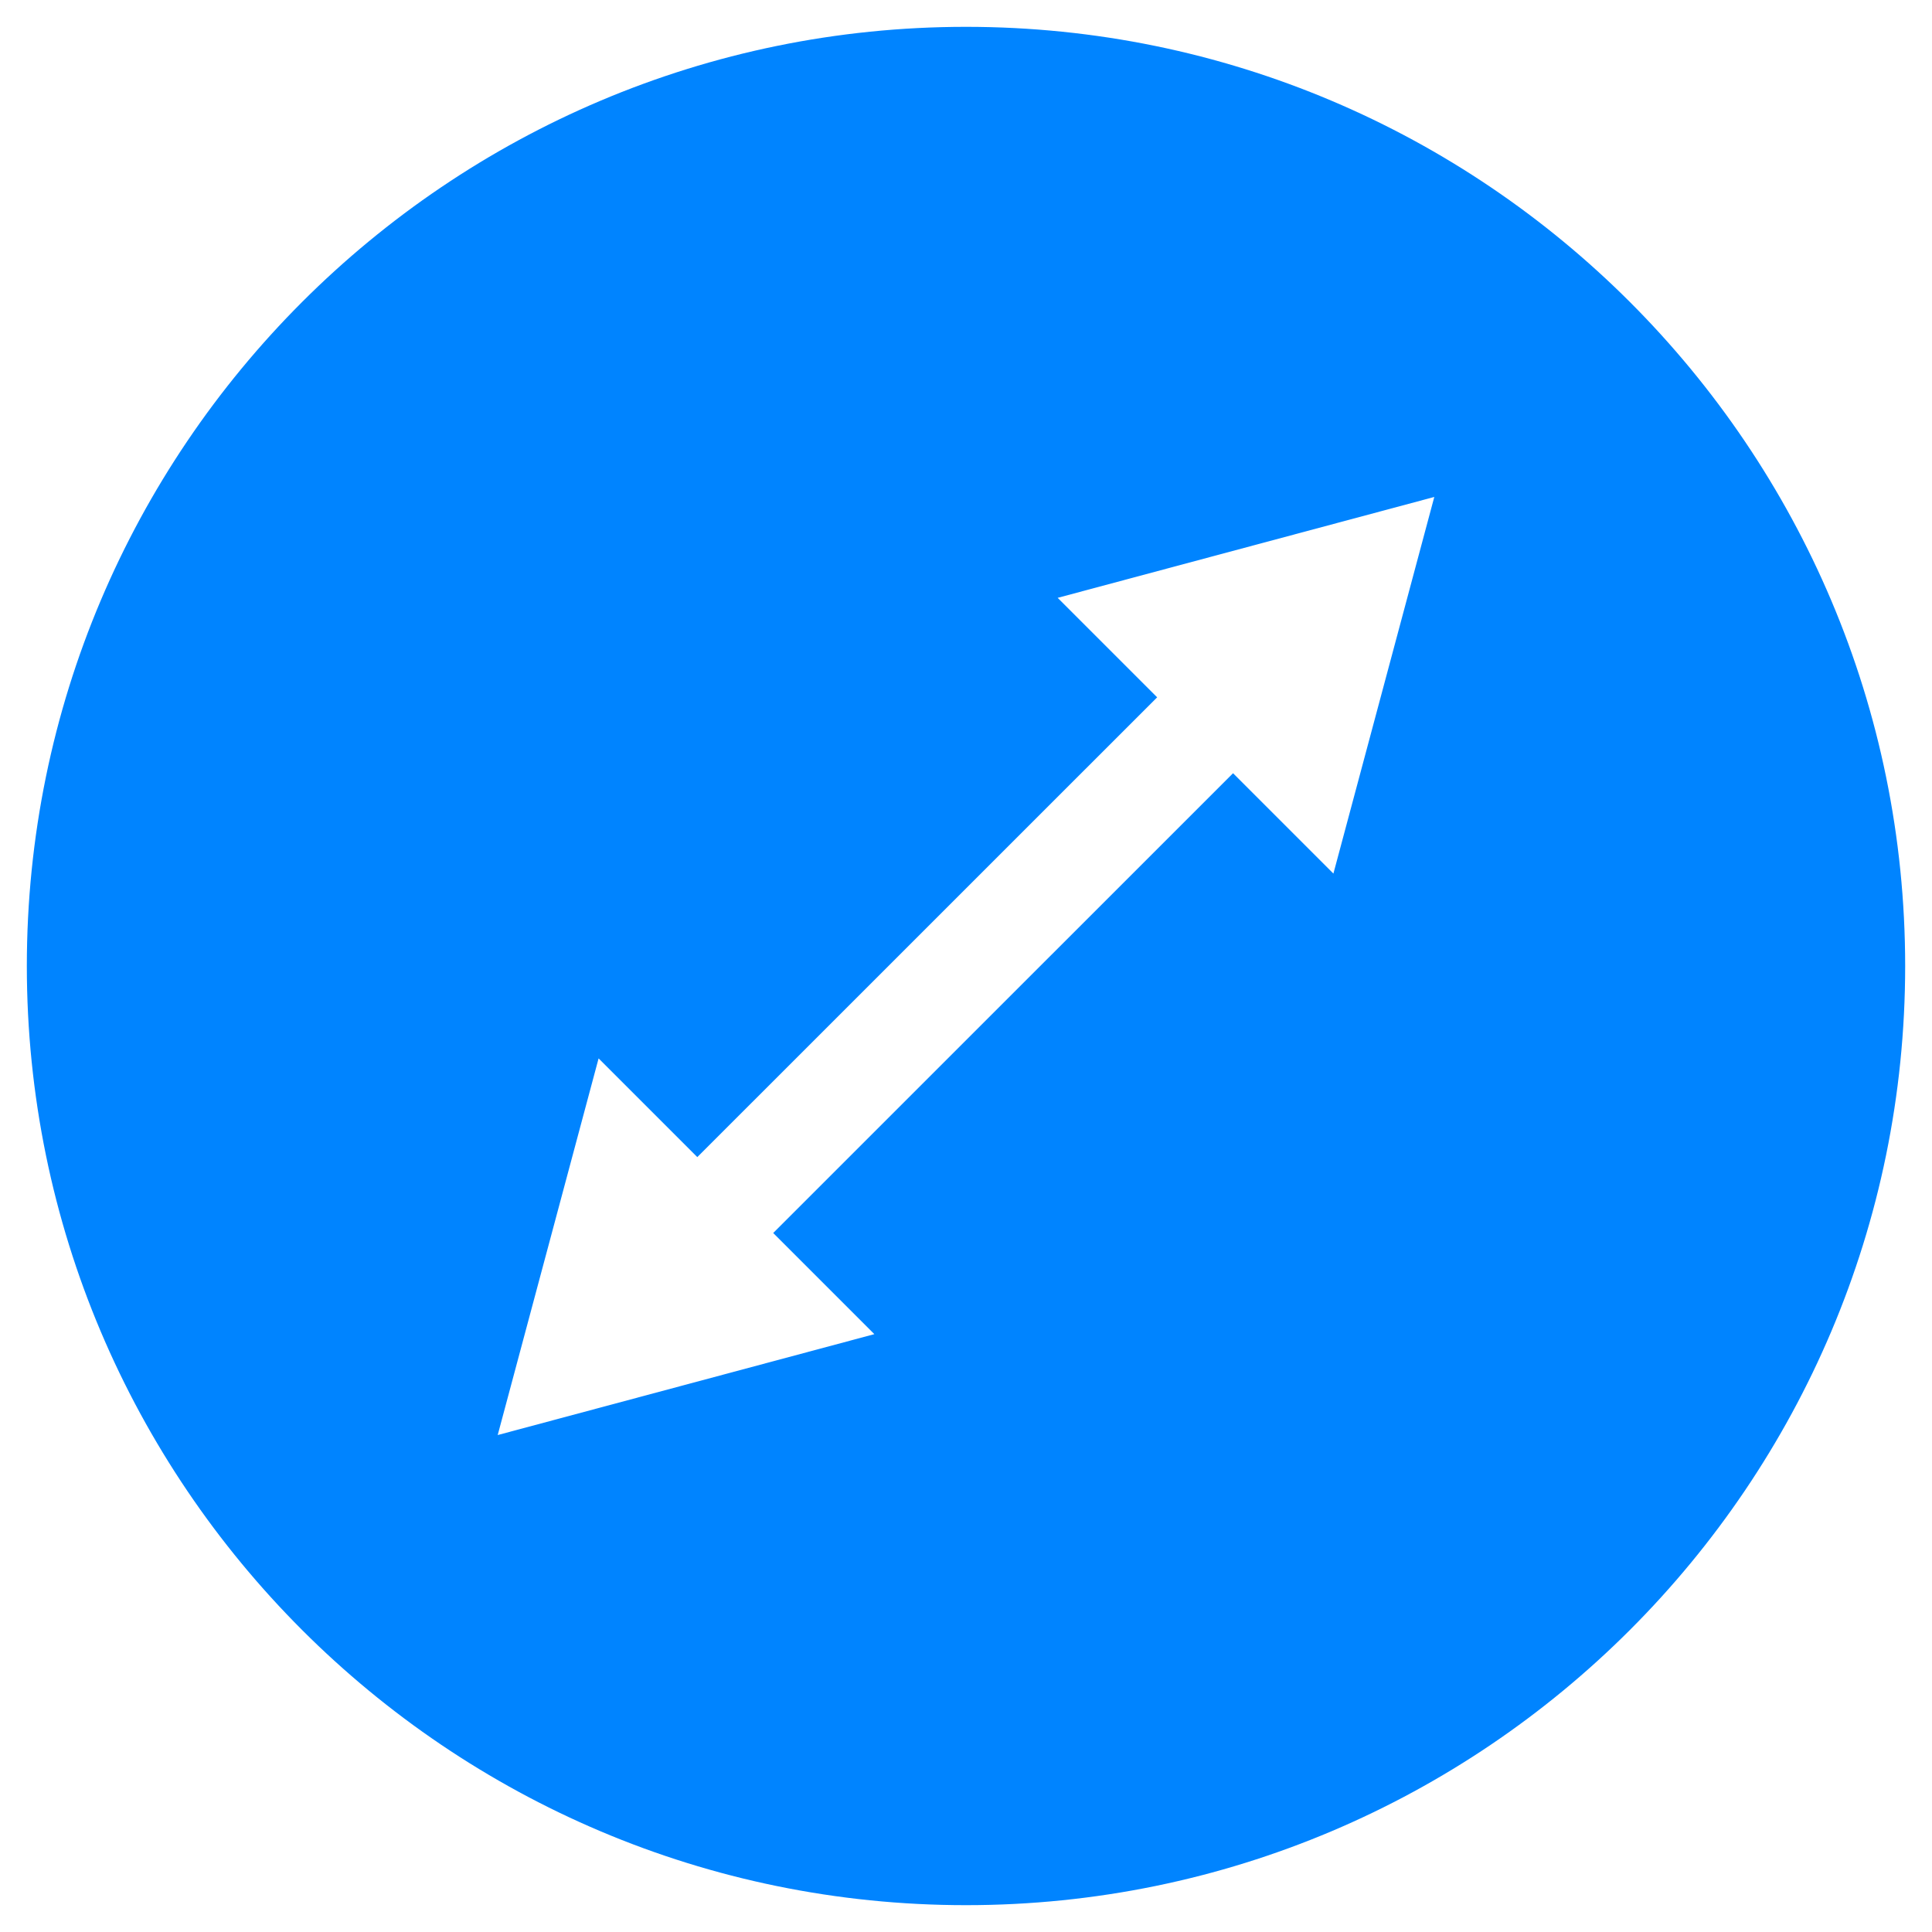
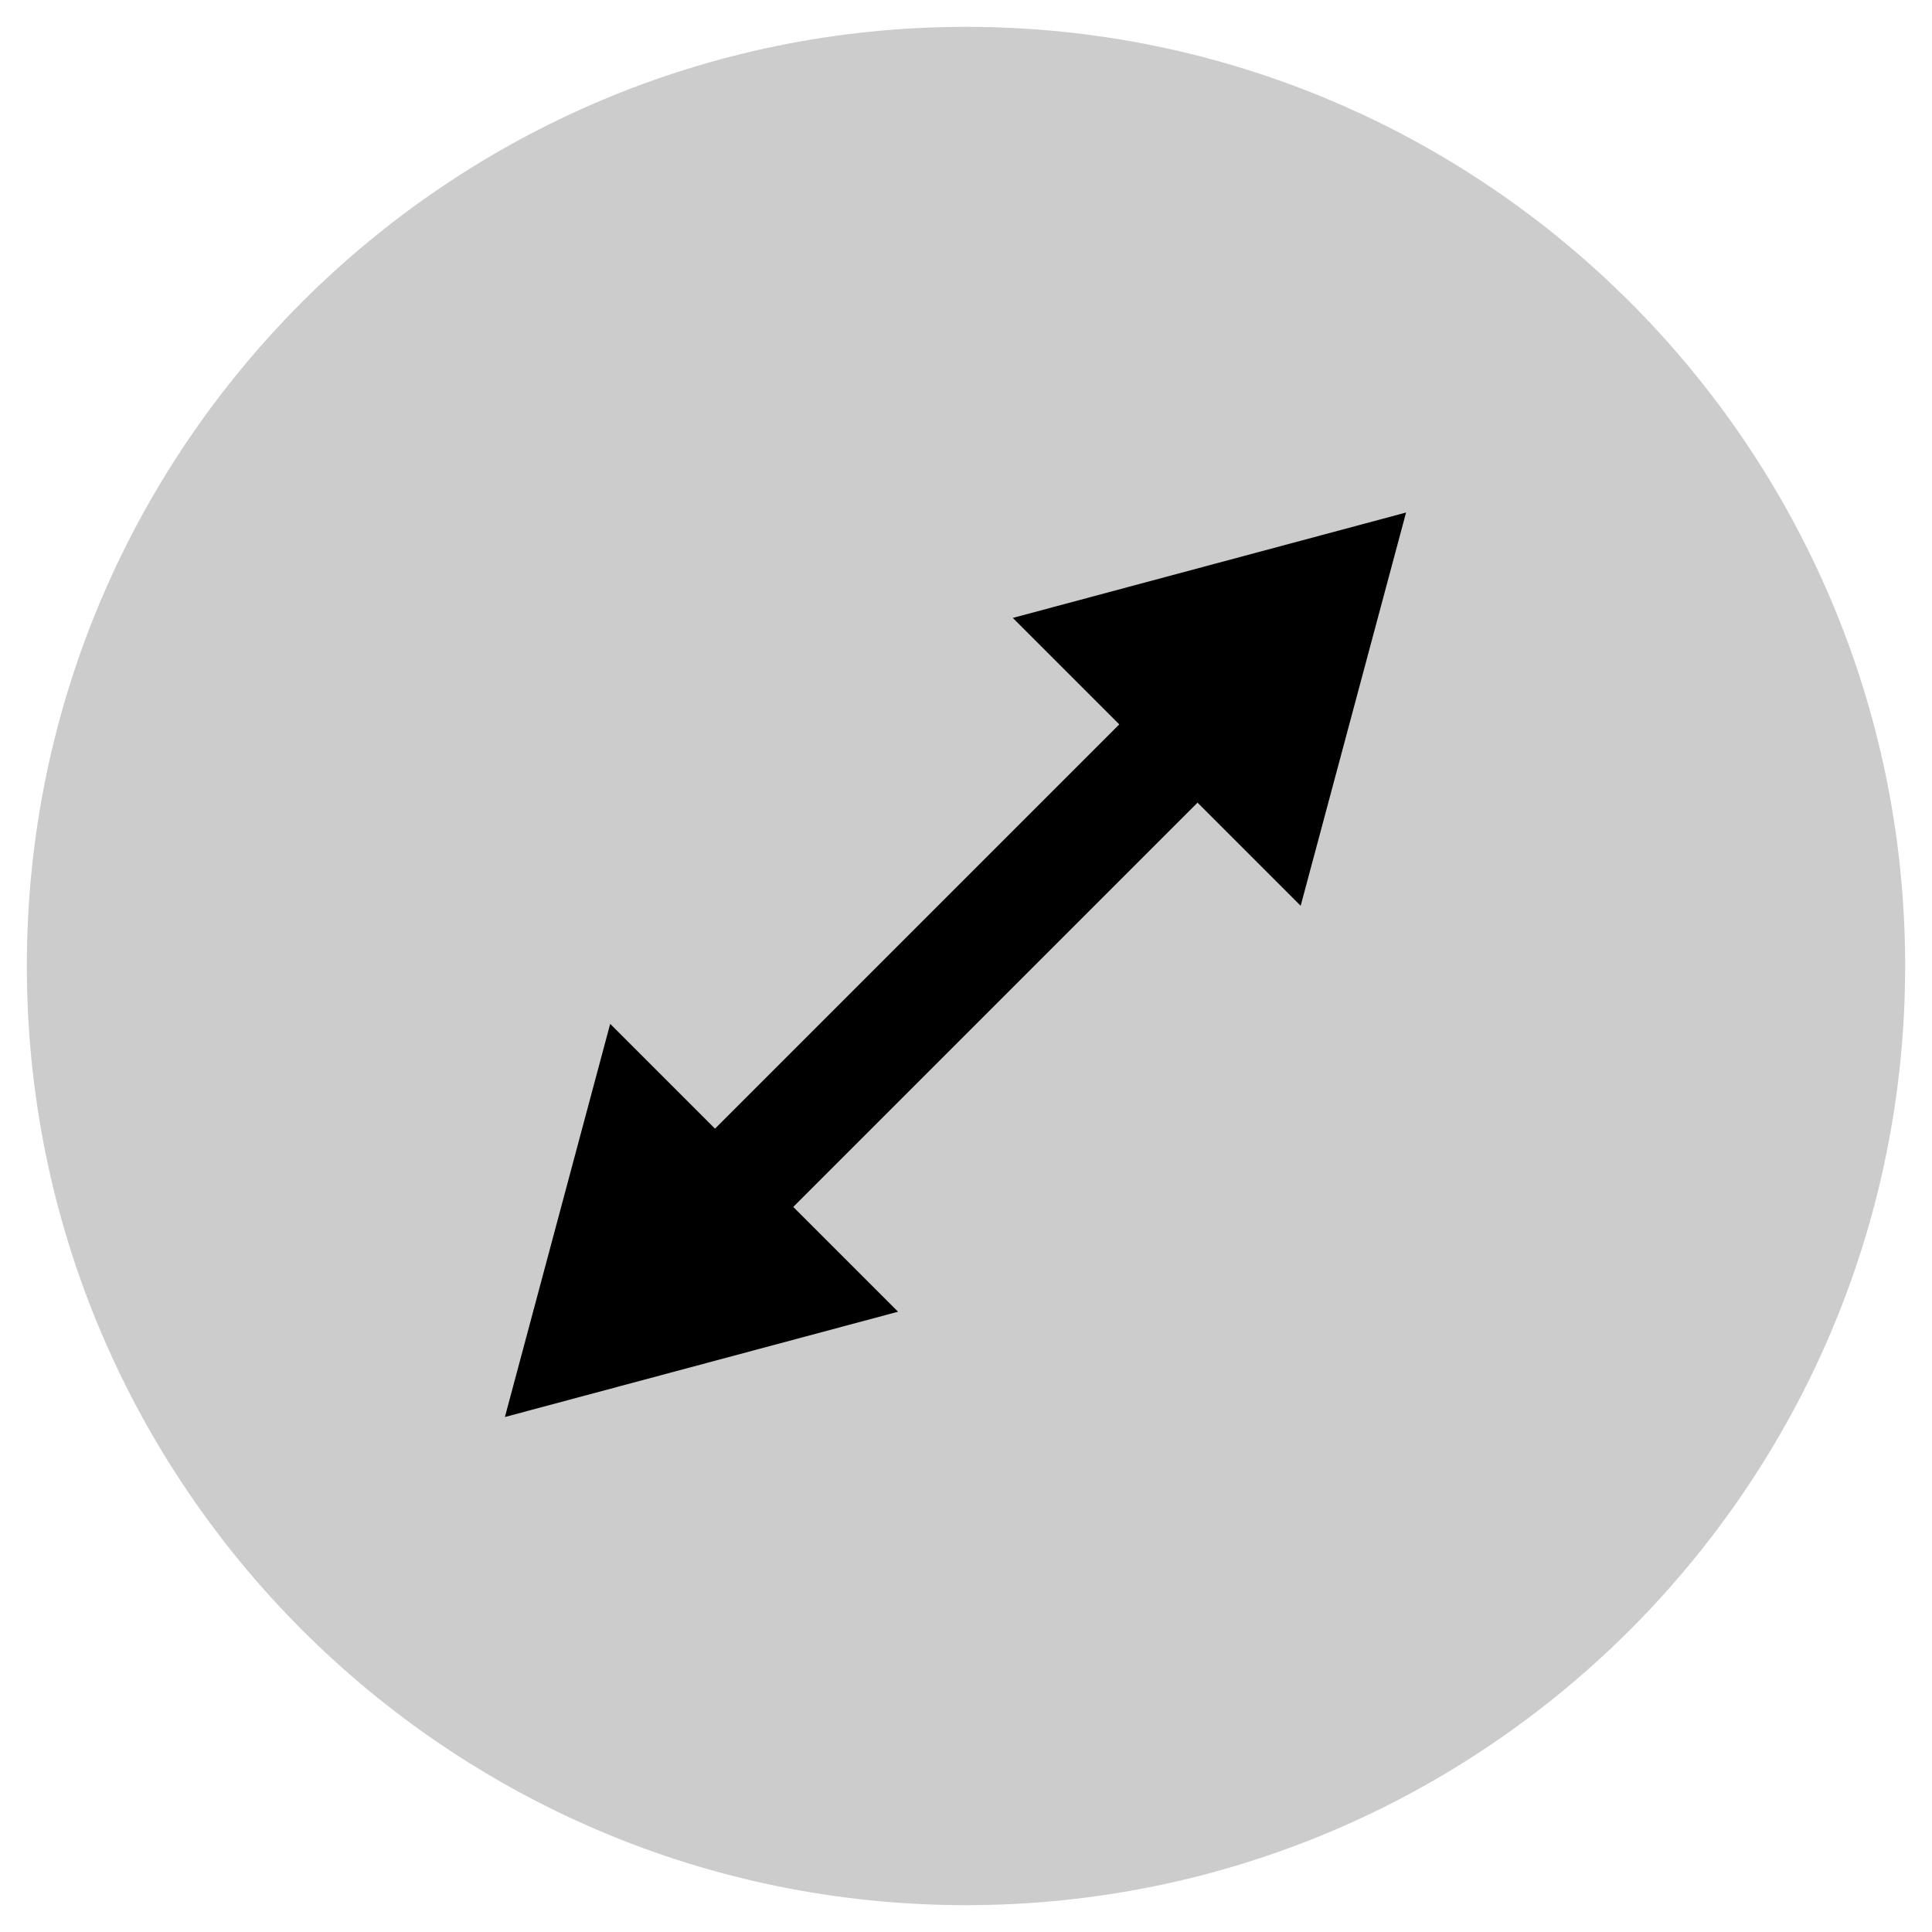
- <svg xmlns="http://www.w3.org/2000/svg" style="isolation:isolate" viewBox="0 0 18 18" width="18" height="18">
-   <defs>
+ <svg xmlns="http://www.w3.org/2000/svg" style="isolation:isolate" viewBox="0 0 18 18" width="18" height="18" version="1.1" id="svg1334">
+   <defs id="defs1307">
    <clipPath id="_clipPath_2W7EQtW3AE4doIQw6rIiBZ3BNnRMLkES">
-       <rect width="18" height="18" />
+       <rect width="18" height="18" id="rect1304" />
    </clipPath>
  </defs>
-   <g clip-path="url(#_clipPath_2W7EQtW3AE4doIQw6rIiBZ3BNnRMLkES)">
+   <g clip-path="url(#_clipPath_2W7EQtW3AE4doIQw6rIiBZ3BNnRMLkES)" id="g1332">
    <clipPath id="_clipPath_JpcnSBk6INMB79YzzescVcUM45FaTOYG">
-       <rect x="-1.5" y="-1.5" width="21" height="21" transform="matrix(1,0,0,1,0,0)" fill="rgb(255,255,255)" />
+       <rect x="-1.5" y="-1.5" width="21" height="21" transform="matrix(1,0,0,1,0,0)" fill="rgb(255,255,255)" id="rect1309" />
    </clipPath>
-     <g clip-path="url(#_clipPath_JpcnSBk6INMB79YzzescVcUM45FaTOYG)">
-       <g id="Group">
+     <g clip-path="url(#_clipPath_JpcnSBk6INMB79YzzescVcUM45FaTOYG)" id="g1330">
+       <g id="g1328" style="fill:#cccccc">
        <clipPath id="_clipPath_xdXVxwgk37Xq43qX8NTJiCqi3wjgX0Ux">
-           <rect x="-1.5" y="-1.5" width="21" height="21" transform="matrix(1,0,0,1,0,0)" fill="rgb(255,255,255)" />
+           <rect x="-1.5" y="-1.5" width="21" height="21" id="rect1312" fill="rgb(255,255,255)" transform="matrix(1,0,0,1,0,0)" />
        </clipPath>
-         <g clip-path="url(#_clipPath_xdXVxwgk37Xq43qX8NTJiCqi3wjgX0Ux)">
-           <g id="Group">
-             <g id="Group">
-               <path d=" M 9 0.25 L 9 0.25 C 13.829 0.25 17.75 4.171 17.75 9 L 17.75 9 C 17.75 13.829 13.829 17.75 9 17.75 L 9 17.75 C 4.171 17.75 0.25 13.829 0.25 9 L 0.25 9 C 0.25 4.171 4.171 0.25 9 0.25 Z " fill="rgb(0,132,255)" />
-               <path d=" M 8.146 12.43 L 4.637 13.37 L 5.577 9.861 L 8.146 12.43 Z " fill="rgb(255,255,255)" />
-               <path d=" M 9.854 5.57 L 13.363 4.63 L 12.423 8.139 L 9.854 5.57 Z " fill="rgb(255,255,255)" />
-               <line x1="5.709" y1="12.275" x2="12.25" y2="5.735" vector-effect="non-scaling-stroke" stroke-width="1" stroke="rgb(255,255,255)" stroke-opacity="10000" stroke-linejoin="miter" stroke-linecap="round" stroke-miterlimit="3" />
+         <g clip-path="url(#_clipPath_xdXVxwgk37Xq43qX8NTJiCqi3wjgX0Ux)" id="g1326" style="fill:#cccccc">
+           <g id="g1324" style="fill:#cccccc">
+             <g id="Group" style="fill:#cccccc">
+               <path d=" M 9 0.25 L 9 0.25 C 13.829 0.25 17.75 4.171 17.75 9 L 17.75 9 C 17.75 13.829 13.829 17.75 9 17.75 L 9 17.75 C 4.171 17.75 0.25 13.829 0.25 9 L 0.25 9 C 0.25 4.171 4.171 0.25 9 0.25 Z " id="path1315" fill="rgb(0,132,255)" style="fill:#cccccc" />
            </g>
          </g>
        </g>
      </g>
+       <path style="fill:#000000;fill-opacity:1;stroke-width:0;stroke-miterlimit:4;stroke-dasharray:none" id="path1912" d="M 12.118,8.439 9.436,5.757 13.1,4.775 Z" />
+       <rect style="fill:#000000;fill-opacity:1;stroke-width:0;stroke-miterlimit:4;stroke-dasharray:none" id="rect1914" width="9.969" height="1.031" x="-5.117" y="12.146" transform="rotate(-45)" />
+       <path style="isolation:isolate;fill:#000000;fill-opacity:1;stroke-width:0;stroke-miterlimit:4;stroke-dasharray:none" id="path1912-3" d="M -5.685,-9.539 -8.367,-12.221 -4.704,-13.202 Z" transform="scale(-1)" />
    </g>
  </g>
</svg>
